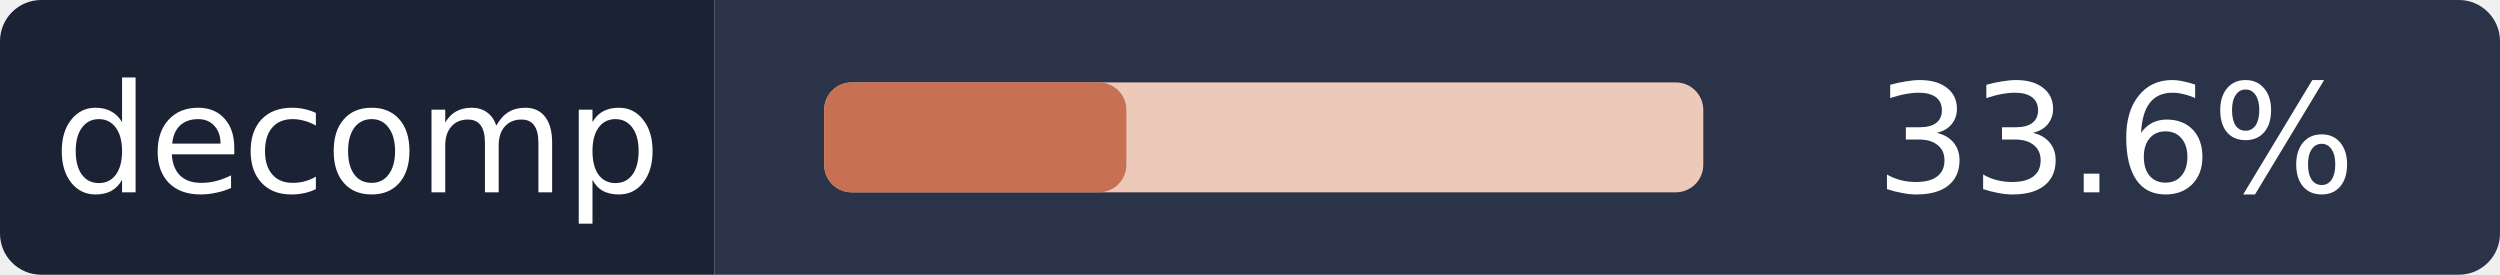
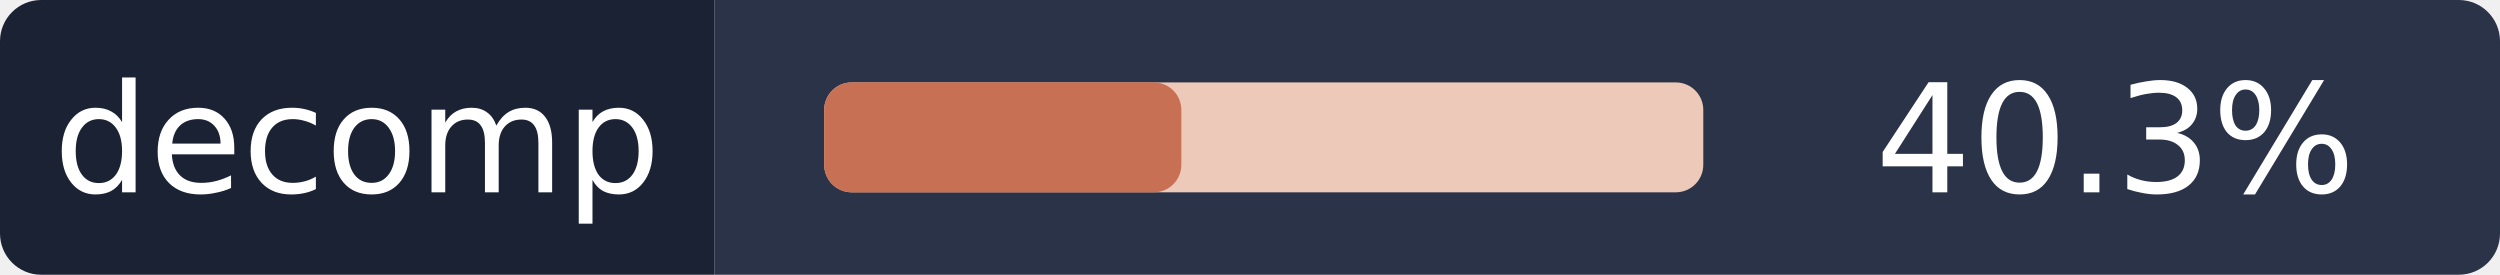
- <svg xmlns="http://www.w3.org/2000/svg" width="182" height="20" role="img" aria-label="decomp: 33.6% done">
+ <svg xmlns="http://www.w3.org/2000/svg" width="182" height="20" role="img" aria-label="decomp: 40.3% done">
  <clipPath id="r">
    <rect width="182" height="20" rx="3" />
  </clipPath>
  <g clip-path="url(#r)">
    <rect width="52" height="20" fill="#1a2233" />
    <rect x="52" width="130" height="20" fill="#2a3347" />
    <rect x="60" y="6" width="64" height="8" rx="2" fill="#ecc9b9" />
-     <rect x="60" y="6" width="22" height="8" rx="2" fill="#c87053" />
+     <rect x="60" y="6" width="26" height="8" rx="2" fill="#c87053" />
  </g>
  <g fill="#fff" font-family="Verdana,DejaVu Sans,sans-serif" font-size="11" text-anchor="middle">
    <text x="26" y="14">decomp</text>
-     <text x="154" y="14">33.6%</text>
+     <text x="154" y="14">40.3%</text>
  </g>
</svg>
